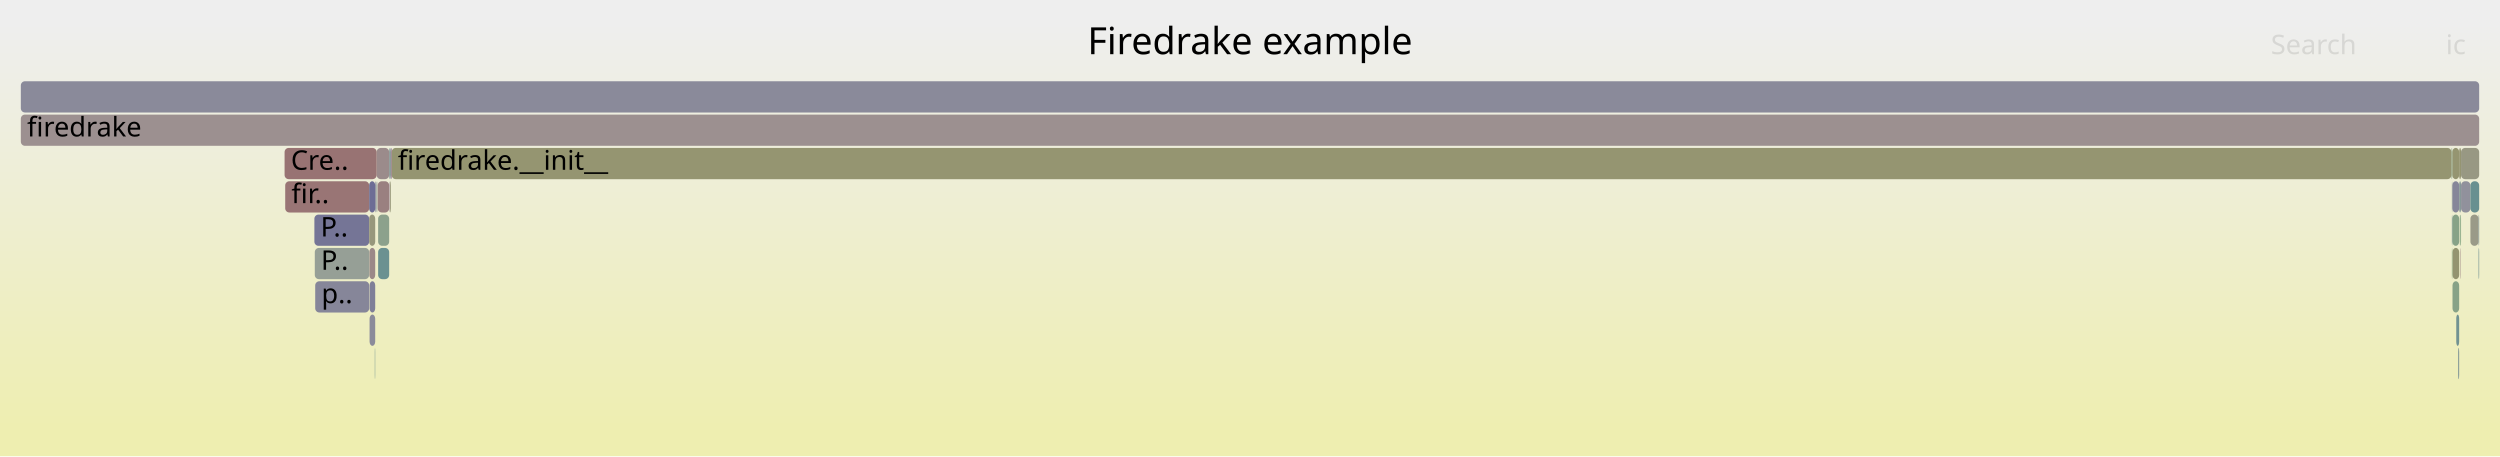
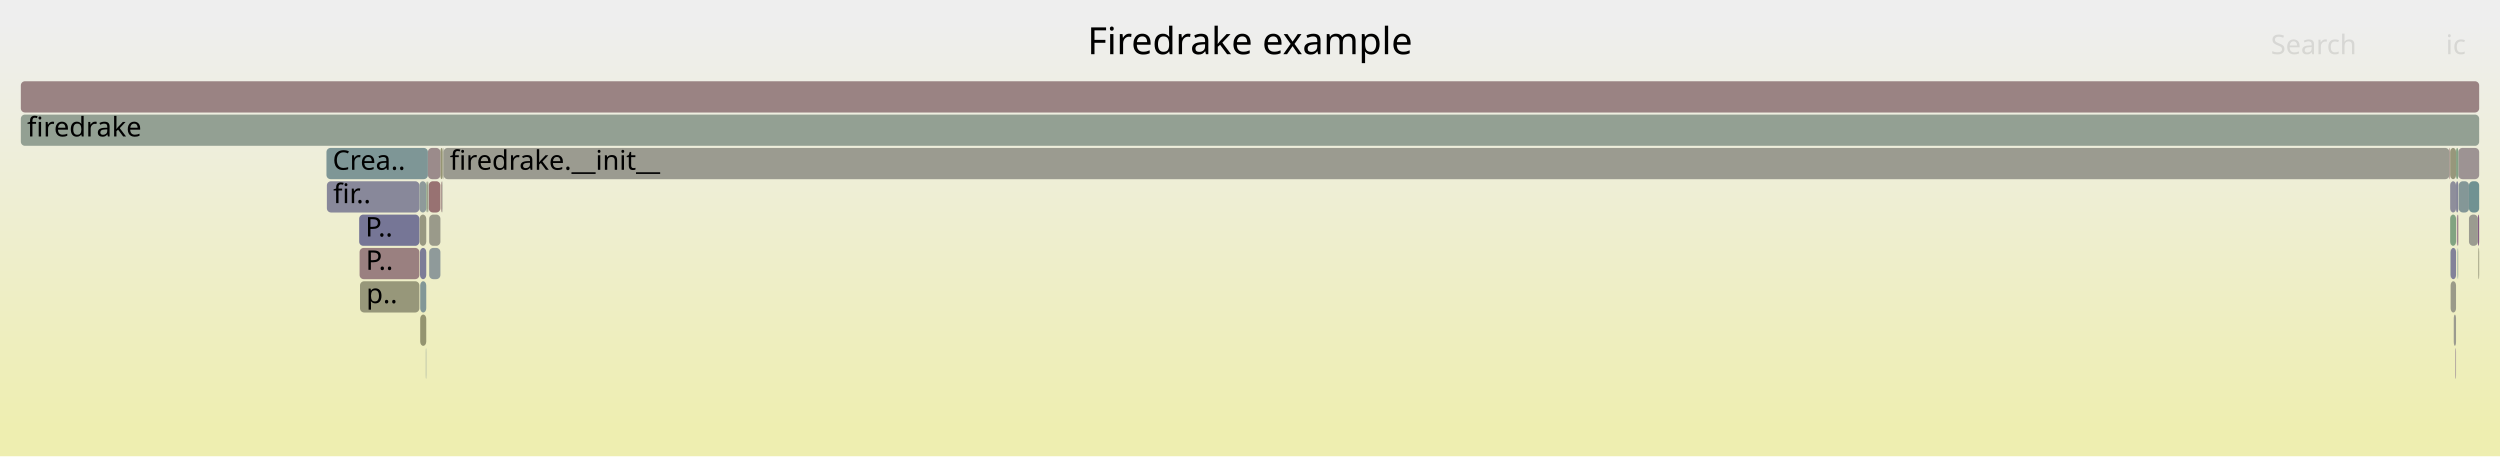
<svg xmlns="http://www.w3.org/2000/svg" version="1.1" width="1200" height="219" viewBox="0 0 1200 219">
  <defs>
    <linearGradient id="background" y1="0" y2="1" x1="0" x2="0">
      <stop stop-color="#eeeeee" offset="5%" />
      <stop stop-color="#eeeeb0" offset="95%" />
    </linearGradient>
  </defs>
  <style type="text/css">
	text { font-family:Verdana; font-size:13px; fill:rgb(0,0,0); }
	#search, #ignorecase { opacity:0.1; cursor:pointer; }
	#search:hover, #search.show, #ignorecase:hover, #ignorecase.show { opacity:1; }
	#subtitle { text-anchor:middle; font-color:rgb(160,160,160); }
	#title { text-anchor:middle; font-size:18px}
	#unzoom { cursor:pointer; }
	#frames &gt; *:hover { stroke:black; stroke-width:0.5; cursor:pointer; }
	.hide { display:none; }
	.parent { opacity:0.5; }
</style>
  <rect x="0.0" y="0" width="1200.0" height="219.0" fill="url(#background)" />
  <text id="title" x="600.00" y="26">Firedrake example</text>
  <text id="details" x="10.00" y="201"> </text>
  <text id="unzoom" x="10.00" y="26" class="hide">Reset Zoom</text>
  <text id="search" x="1090.00" y="26">Search</text>
  <text id="ignorecase" x="1174.00" y="26">ic</text>
  <text id="matched" x="1090.00" y="201"> </text>
  <g id="frames">
    <g>
-       <rect x="1177.1" y="103" width="3.3" height="15.0" fill="rgb(135.237,161.706,135.237)" rx="2" ry="2" />
-       <text x="1180.07" y="113.5" />
-     </g>
-     <g>
-       <rect x="186.8" y="71" width="0.8" height="15.0" fill="rgb(126.818,149.916,149.916)" rx="2" ry="2" />
-       <text x="189.76" y="81.5" />
-     </g>
-     <g>
-       <rect x="1179.0" y="151" width="1.4" height="15.0" fill="rgb(112.605,146.231,146.231)" rx="2" ry="2" />
-       <text x="1181.99" y="161.5" />
-     </g>
-     <g>
-       <rect x="187.2" y="87" width="0.4" height="15.0" fill="rgb(150.058,150.058,119.513)" rx="2" ry="2" />
-       <text x="190.24" y="97.5" />
-     </g>
-     <g>
-       <rect x="180.1" y="87" width="0.4" height="15.0" fill="rgb(140.093,140.093,154.534)" rx="2" ry="2" />
-       <text x="183.14" y="97.5" />
-     </g>
-     <g>
-       <rect x="180.5" y="87" width="0.3" height="15.0" fill="rgb(137.843,152.774,152.774)" rx="2" ry="2" />
-       <text x="183.45" y="97.5" />
-     </g>
-     <g>
-       <rect x="1180.4" y="71" width="0.9" height="15.0" fill="rgb(148.991,148.991,114.343)" rx="2" ry="2" />
-       <text x="1183.37" y="81.5" />
-     </g>
-     <g>
-       <rect x="1180.8" y="119" width="0.2" height="15.0" fill="rgb(154.662,132.411,132.411)" rx="2" ry="2" />
-       <text x="1183.81" y="129.5" />
-     </g>
-     <g>
-       <rect x="180.8" y="71" width="6.0" height="15.0" fill="rgb(155.486,138.723,138.723)" rx="2" ry="2" />
-       <text x="183.83" y="81.5" />
-     </g>
-     <g>
-       <rect x="187.0" y="87" width="0.2" height="15.0" fill="rgb(142.337,117.864,142.337)" rx="2" ry="2" />
-       <text x="190.05" y="97.5" />
-     </g>
-     <g>
-       <rect x="10.0" y="55" width="1180.0" height="15.0" fill="rgb(156.21,144.276,144.276)" rx="2" ry="2" />
+       <rect x="156.9" y="87" width="44.4" height="15.0" fill="rgb(136.044,136.044,153.75)" rx="2" ry="2" />
+       <text x="159.92" y="97.5">fir..</text>
+     </g>
+     <g>
+       <rect x="201.4" y="103" width="3.2" height="15.0" fill="rgb(151.976,151.976,128.809)" rx="2" ry="2" />
+       <text x="204.40" y="113.5" />
+     </g>
+     <g>
+       <rect x="1189.4" y="103" width="0.6" height="15.0" fill="rgb(132.407,92.419,132.407)" rx="2" ry="2" />
+       <text x="1192.39" y="113.5" />
+     </g>
+     <g>
+       <rect x="1176.1" y="87" width="2.8" height="15.0" fill="rgb(142.493,142.493,154.999)" rx="2" ry="2" />
+       <text x="1179.14" y="97.5" />
+     </g>
+     <g>
+       <rect x="204.4" y="167" width="0.2" height="15.0" fill="rgb(133.966,151.769,151.769)" rx="2" ry="2" />
+       <text x="207.36" y="177.5" />
+     </g>
+     <g>
+       <rect x="1189.6" y="119" width="0.4" height="15.0" fill="rgb(150.775,150.775,122.985)" rx="2" ry="2" />
+       <text x="1192.60" y="129.5" />
+     </g>
+     <g>
+       <rect x="1177.8" y="151" width="1.1" height="15.0" fill="rgb(154.907,154.907,143.011)" rx="2" ry="2" />
+       <text x="1180.83" y="161.5" />
+     </g>
+     <g>
+       <rect x="212.0" y="87" width="0.4" height="15.0" fill="rgb(154.838,154.838,142.675)" rx="2" ry="2" />
+       <text x="215.01" y="97.5" />
+     </g>
+     <g>
+       <rect x="211.7" y="87" width="0.3" height="15.0" fill="rgb(153.084,120.311,120.311)" rx="2" ry="2" />
+       <text x="214.74" y="97.5" />
+     </g>
+     <g>
+       <rect x="1179.9" y="119" width="0.1" height="15.0" fill="rgb(152.187,152.187,129.83)" rx="2" ry="2" />
+       <text x="1182.90" y="129.5" />
+     </g>
+     <g>
+       <rect x="204.9" y="87" width="0.5" height="15.0" fill="rgb(152.6,152.6,131.831)" rx="2" ry="2" />
+       <text x="207.95" y="97.5" />
+     </g>
+     <g>
+       <rect x="1176.0" y="103" width="0.1" height="15.0" fill="rgb(155.675,140.179,140.179)" rx="2" ry="2" />
+       <text x="1178.99" y="113.5" />
+     </g>
+     <g>
+       <rect x="1179.3" y="103" width="0.4" height="15.0" fill="rgb(132.747,93.289,132.747)" rx="2" ry="2" />
+       <text x="1182.30" y="113.5" />
+     </g>
+     <g>
+       <rect x="1178.9" y="87" width="1.1" height="15.0" fill="rgb(133.344,133.344,153.228)" rx="2" ry="2" />
+       <text x="1181.95" y="97.5" />
+     </g>
+     <g>
+       <rect x="201.7" y="151" width="2.9" height="15.0" fill="rgb(148.442,148.442,111.679)" rx="2" ry="2" />
+       <text x="204.69" y="161.5" />
+     </g>
+     <g>
+       <rect x="1176.3" y="135" width="2.6" height="15.0" fill="rgb(153.632,153.632,136.834)" rx="2" ry="2" />
+       <text x="1179.28" y="145.5" />
+     </g>
+     <g>
+       <rect x="1185.1" y="87" width="4.9" height="15.0" fill="rgb(111.707,145.998,145.998)" rx="2" ry="2" />
+       <text x="1188.07" y="97.5" />
+     </g>
+     <g>
+       <rect x="1178.6" y="167" width="0.3" height="15.0" fill="rgb(146.604,128.797,146.604)" rx="2" ry="2" />
+       <text x="1181.63" y="177.5" />
+     </g>
+     <g>
+       <rect x="211.4" y="71" width="1.0" height="15.0" fill="rgb(149.052,149.052,114.635)" rx="2" ry="2" />
+       <text x="214.39" y="81.5" />
+     </g>
+     <g>
+       <rect x="1179.7" y="103" width="0.3" height="15.0" fill="rgb(154.032,127.58,127.58)" rx="2" ry="2" />
+       <text x="1182.72" y="113.5" />
+     </g>
+     <g>
+       <rect x="206.0" y="103" width="5.4" height="15.0" fill="rgb(153.806,153.806,137.677)" rx="2" ry="2" />
+       <text x="209.01" y="113.5" />
+     </g>
+     <g>
+       <rect x="172.8" y="135" width="28.5" height="15.0" fill="rgb(150.655,150.655,122.404)" rx="2" ry="2" />
+       <text x="175.83" y="145.5">p..</text>
+     </g>
+     <g>
+       <rect x="1175.7" y="71" width="0.4" height="15.0" fill="rgb(152.755,117.785,117.785)" rx="2" ry="2" />
+       <text x="1178.70" y="81.5" />
+     </g>
+     <g>
+       <rect x="206.0" y="119" width="5.4" height="15.0" fill="rgb(142.585,154.003,154.003)" rx="2" ry="2" />
+       <text x="209.01" y="129.5" />
+     </g>
+     <g>
+       <rect x="1176.3" y="119" width="2.6" height="15.0" fill="rgb(130.451,130.451,152.668)" rx="2" ry="2" />
+       <text x="1179.28" y="129.5" />
+     </g>
+     <g>
+       <rect x="212.4" y="71" width="0.5" height="15.0" fill="rgb(151.417,151.417,126.099)" rx="2" ry="2" />
+       <text x="215.38" y="81.5" />
+     </g>
+     <g>
+       <rect x="1176.0" y="87" width="0.1" height="15.0" fill="rgb(147.958,147.958,156.056)" rx="2" ry="2" />
+       <text x="1178.99" y="97.5" />
+     </g>
+     <g>
+       <rect x="1180.0" y="71" width="10.0" height="15.0" fill="rgb(156.571,147.047,147.047)" rx="2" ry="2" />
+       <text x="1183.03" y="81.5" />
+     </g>
+     <g>
+       <rect x="1176.1" y="71" width="2.8" height="15.0" fill="rgb(150.857,150.857,123.384)" rx="2" ry="2" />
+       <text x="1179.14" y="81.5" />
+     </g>
+     <g>
+       <rect x="1179.5" y="119" width="0.2" height="15.0" fill="rgb(108.98,145.291,145.291)" rx="2" ry="2" />
+       <text x="1182.47" y="129.5" />
+     </g>
+     <g>
+       <rect x="201.7" y="135" width="2.9" height="15.0" fill="rgb(130.371,150.837,150.837)" rx="2" ry="2" />
+       <text x="204.69" y="145.5" />
+     </g>
+     <g>
+       <rect x="1176.1" y="103" width="2.8" height="15.0" fill="rgb(129.497,162.64,129.497)" rx="2" ry="2" />
+       <text x="1179.14" y="113.5" />
+     </g>
+     <g>
+       <rect x="10.0" y="55" width="1180.0" height="15.0" fill="rgb(146.972,159.795,146.972)" rx="2" ry="2" />
      <text x="13.00" y="65.5">firedrake</text>
    </g>
    <g>
-       <rect x="1185.8" y="103" width="3.9" height="15.0" fill="rgb(153.504,153.504,136.213)" rx="2" ry="2" />
-       <text x="1188.84" y="113.5" />
-     </g>
-     <g>
-       <rect x="181.3" y="87" width="5.5" height="15.0" fill="rgb(154.064,127.821,127.821)" rx="2" ry="2" />
-       <text x="184.29" y="97.5" />
-     </g>
-     <g>
-       <rect x="1177.2" y="119" width="3.2" height="15.0" fill="rgb(148.46,148.46,111.769)" rx="2" ry="2" />
-       <text x="1180.24" y="129.5" />
-     </g>
-     <g>
-       <rect x="177.4" y="151" width="2.7" height="15.0" fill="rgb(138.561,138.561,154.238)" rx="2" ry="2" />
-       <text x="180.43" y="161.5" />
-     </g>
-     <g>
-       <rect x="150.9" y="103" width="26.3" height="15.0" fill="rgb(117.36,117.36,150.134)" rx="2" ry="2" />
-       <text x="153.89" y="113.5">P..</text>
-     </g>
-     <g>
-       <rect x="1177.1" y="87" width="3.3" height="15.0" fill="rgb(134.157,134.157,153.385)" rx="2" ry="2" />
-       <text x="1180.07" y="97.5" />
-     </g>
-     <g>
-       <rect x="1176.9" y="87" width="0.2" height="15.0" fill="rgb(142.525,153.988,153.988)" rx="2" ry="2" />
-       <text x="1179.92" y="97.5" />
-     </g>
-     <g>
-       <rect x="1179.9" y="167" width="0.5" height="15.0" fill="rgb(128.976,150.475,150.475)" rx="2" ry="2" />
-       <text x="1182.94" y="177.5" />
-     </g>
-     <g>
-       <rect x="1177.2" y="135" width="3.2" height="15.0" fill="rgb(134.665,161.799,134.665)" rx="2" ry="2" />
-       <text x="1180.24" y="145.5" />
-     </g>
-     <g>
-       <rect x="179.9" y="167" width="0.2" height="15.0" fill="rgb(112.062,146.09,146.09)" rx="2" ry="2" />
-       <text x="182.88" y="177.5" />
-     </g>
-     <g>
-       <rect x="1176.9" y="119" width="0.2" height="15.0" fill="rgb(123.778,163.571,123.778)" rx="2" ry="2" />
-       <text x="1179.92" y="129.5" />
-     </g>
-     <g>
-       <rect x="181.5" y="119" width="5.3" height="15.0" fill="rgb(106.753,144.714,144.714)" rx="2" ry="2" />
-       <text x="184.50" y="129.5" />
-     </g>
-     <g>
-       <rect x="151.3" y="135" width="25.9" height="15.0" fill="rgb(133.581,133.581,153.274)" rx="2" ry="2" />
-       <text x="154.30" y="145.5">p..</text>
-     </g>
-     <g>
-       <rect x="1180.7" y="103" width="0.3" height="15.0" fill="rgb(131.501,162.314,131.501)" rx="2" ry="2" />
-       <text x="1183.66" y="113.5" />
-     </g>
-     <g>
-       <rect x="1181.0" y="103" width="0.3" height="15.0" fill="rgb(124.918,163.385,124.918)" rx="2" ry="2" />
-       <text x="1184.02" y="113.5" />
-     </g>
-     <g>
-       <rect x="187.6" y="71" width="0.4" height="15.0" fill="rgb(132.526,92.722,132.526)" rx="2" ry="2" />
-       <text x="190.58" y="81.5" />
-     </g>
-     <g>
-       <rect x="1189.7" y="103" width="0.3" height="15.0" fill="rgb(135.196,152.088,152.088)" rx="2" ry="2" />
-       <text x="1192.66" y="113.5" />
-     </g>
-     <g>
-       <rect x="1177.1" y="71" width="3.3" height="15.0" fill="rgb(148.619,148.619,112.538)" rx="2" ry="2" />
-       <text x="1180.07" y="81.5" />
-     </g>
-     <g>
-       <rect x="1181.3" y="71" width="8.7" height="15.0" fill="rgb(152.371,152.371,130.721)" rx="2" ry="2" />
-       <text x="1184.28" y="81.5" />
-     </g>
-     <g>
-       <rect x="177.2" y="103" width="2.9" height="15.0" fill="rgb(150.919,150.919,123.682)" rx="2" ry="2" />
-       <text x="180.16" y="113.5" />
-     </g>
-     <g>
-       <rect x="1181.3" y="87" width="4.5" height="15.0" fill="rgb(145.098,145.098,155.503)" rx="2" ry="2" />
-       <text x="1184.28" y="97.5" />
-     </g>
-     <g>
-       <rect x="177.3" y="119" width="2.8" height="15.0" fill="rgb(155.077,135.591,135.591)" rx="2" ry="2" />
-       <text x="180.30" y="129.5" />
-     </g>
-     <g>
-       <rect x="136.6" y="71" width="44.2" height="15.0" fill="rgb(152.453,115.469,115.469)" rx="2" ry="2" />
-       <text x="139.63" y="81.5">Cre..</text>
-     </g>
-     <g>
-       <rect x="1180.4" y="87" width="0.9" height="15.0" fill="rgb(134.562,151.923,151.923)" rx="2" ry="2" />
-       <text x="1183.37" y="97.5" />
-     </g>
-     <g>
-       <rect x="1176.9" y="103" width="0.2" height="15.0" fill="rgb(116.341,147.199,147.199)" rx="2" ry="2" />
-       <text x="1179.92" y="113.5" />
-     </g>
-     <g>
-       <rect x="10.0" y="39" width="1180.0" height="15.0" fill="rgb(138.004,138.004,154.13)" rx="2" ry="2" />
+       <rect x="201.3" y="87" width="3.3" height="15.0" fill="rgb(141.736,153.783,153.783)" rx="2" ry="2" />
+       <text x="204.26" y="97.5" />
+     </g>
+     <g>
+       <rect x="156.7" y="71" width="48.7" height="15.0" fill="rgb(125.681,149.621,149.621)" rx="2" ry="2" />
+       <text x="159.66" y="81.5">Crea..</text>
+     </g>
+     <g>
+       <rect x="205.8" y="87" width="5.6" height="15.0" fill="rgb(152.218,113.67,113.67)" rx="2" ry="2" />
+       <text x="208.84" y="97.5" />
+     </g>
+     <g>
+       <rect x="172.4" y="103" width="28.9" height="15.0" fill="rgb(117.761,117.761,150.212)" rx="2" ry="2" />
+       <text x="175.37" y="113.5">P..</text>
+     </g>
+     <g>
+       <rect x="1180.2" y="87" width="4.9" height="15.0" fill="rgb(131.503,151.13,151.13)" rx="2" ry="2" />
+       <text x="1183.17" y="97.5" />
+     </g>
+     <g>
+       <rect x="212.9" y="71" width="962.8" height="15.0" fill="rgb(155.092,155.092,143.906)" rx="2" ry="2" />
+       <text x="215.91" y="81.5">firedrake.__init__</text>
+     </g>
+     <g>
+       <rect x="1185.1" y="103" width="4.3" height="15.0" fill="rgb(155.048,155.048,143.694)" rx="2" ry="2" />
+       <text x="1188.07" y="113.5" />
+     </g>
+     <g>
+       <rect x="201.6" y="119" width="3.0" height="15.0" fill="rgb(124.156,124.156,151.45)" rx="2" ry="2" />
+       <text x="204.56" y="129.5" />
+     </g>
+     <g>
+       <rect x="205.4" y="71" width="6.0" height="15.0" fill="rgb(155.472,138.616,138.616)" rx="2" ry="2" />
+       <text x="208.36" y="81.5" />
+     </g>
+     <g>
+       <rect x="1176.0" y="119" width="0.1" height="15.0" fill="rgb(107.854,144.999,144.999)" rx="2" ry="2" />
+       <text x="1178.99" y="129.5" />
+     </g>
+     <g>
+       <rect x="205.6" y="87" width="0.2" height="15.0" fill="rgb(146.599,159.856,146.599)" rx="2" ry="2" />
+       <text x="208.63" y="97.5" />
+     </g>
+     <g>
+       <rect x="172.6" y="119" width="28.7" height="15.0" fill="rgb(154.142,128.421,128.421)" rx="2" ry="2" />
+       <text x="175.58" y="129.5">P..</text>
+     </g>
+     <g>
+       <rect x="10.0" y="39" width="1180.0" height="15.0" fill="rgb(154.449,130.773,130.773)" rx="2" ry="2" />
      <text x="13.00" y="49.5" />
    </g>
    <g>
-       <rect x="136.9" y="87" width="40.3" height="15.0" fill="rgb(152.653,117.006,117.006)" rx="2" ry="2" />
-       <text x="139.88" y="97.5">fir..</text>
-     </g>
-     <g>
-       <rect x="151.1" y="119" width="26.1" height="15.0" fill="rgb(150.446,159.23,150.446)" rx="2" ry="2" />
-       <text x="154.07" y="129.5">P..</text>
-     </g>
-     <g>
-       <rect x="181.1" y="87" width="0.2" height="15.0" fill="rgb(156.499,146.491,146.491)" rx="2" ry="2" />
-       <text x="184.10" y="97.5" />
-     </g>
-     <g>
-       <rect x="1185.8" y="87" width="4.2" height="15.0" fill="rgb(104.454,144.118,144.118)" rx="2" ry="2" />
-       <text x="1188.84" y="97.5" />
-     </g>
-     <g>
-       <rect x="1176.7" y="71" width="0.4" height="15.0" fill="rgb(132.878,162.09,132.878)" rx="2" ry="2" />
-       <text x="1179.68" y="81.5" />
-     </g>
-     <g>
-       <rect x="181.5" y="103" width="5.3" height="15.0" fill="rgb(140.308,160.88,140.308)" rx="2" ry="2" />
-       <text x="184.50" y="113.5" />
-     </g>
-     <g>
-       <rect x="1189.7" y="119" width="0.3" height="15.0" fill="rgb(117.975,147.623,147.623)" rx="2" ry="2" />
-       <text x="1192.66" y="129.5" />
-     </g>
-     <g>
-       <rect x="177.4" y="135" width="2.7" height="15.0" fill="rgb(126.508,126.508,151.905)" rx="2" ry="2" />
-       <text x="180.43" y="145.5" />
-     </g>
-     <g>
-       <rect x="177.2" y="87" width="2.9" height="15.0" fill="rgb(109.317,109.317,148.577)" rx="2" ry="2" />
-       <text x="180.16" y="97.5" />
-     </g>
-     <g>
-       <rect x="188.0" y="71" width="988.7" height="15.0" fill="rgb(148.815,148.815,113.486)" rx="2" ry="2" />
-       <text x="190.97" y="81.5">firedrake.__init__</text>
+       <rect x="204.6" y="87" width="0.3" height="15.0" fill="rgb(129.949,162.566,129.949)" rx="2" ry="2" />
+       <text x="207.62" y="97.5" />
+     </g>
+     <g>
+       <rect x="1178.9" y="71" width="1.1" height="15.0" fill="rgb(133.131,162.048,133.131)" rx="2" ry="2" />
+       <text x="1181.95" y="81.5" />
    </g>
  </g>
</svg>
